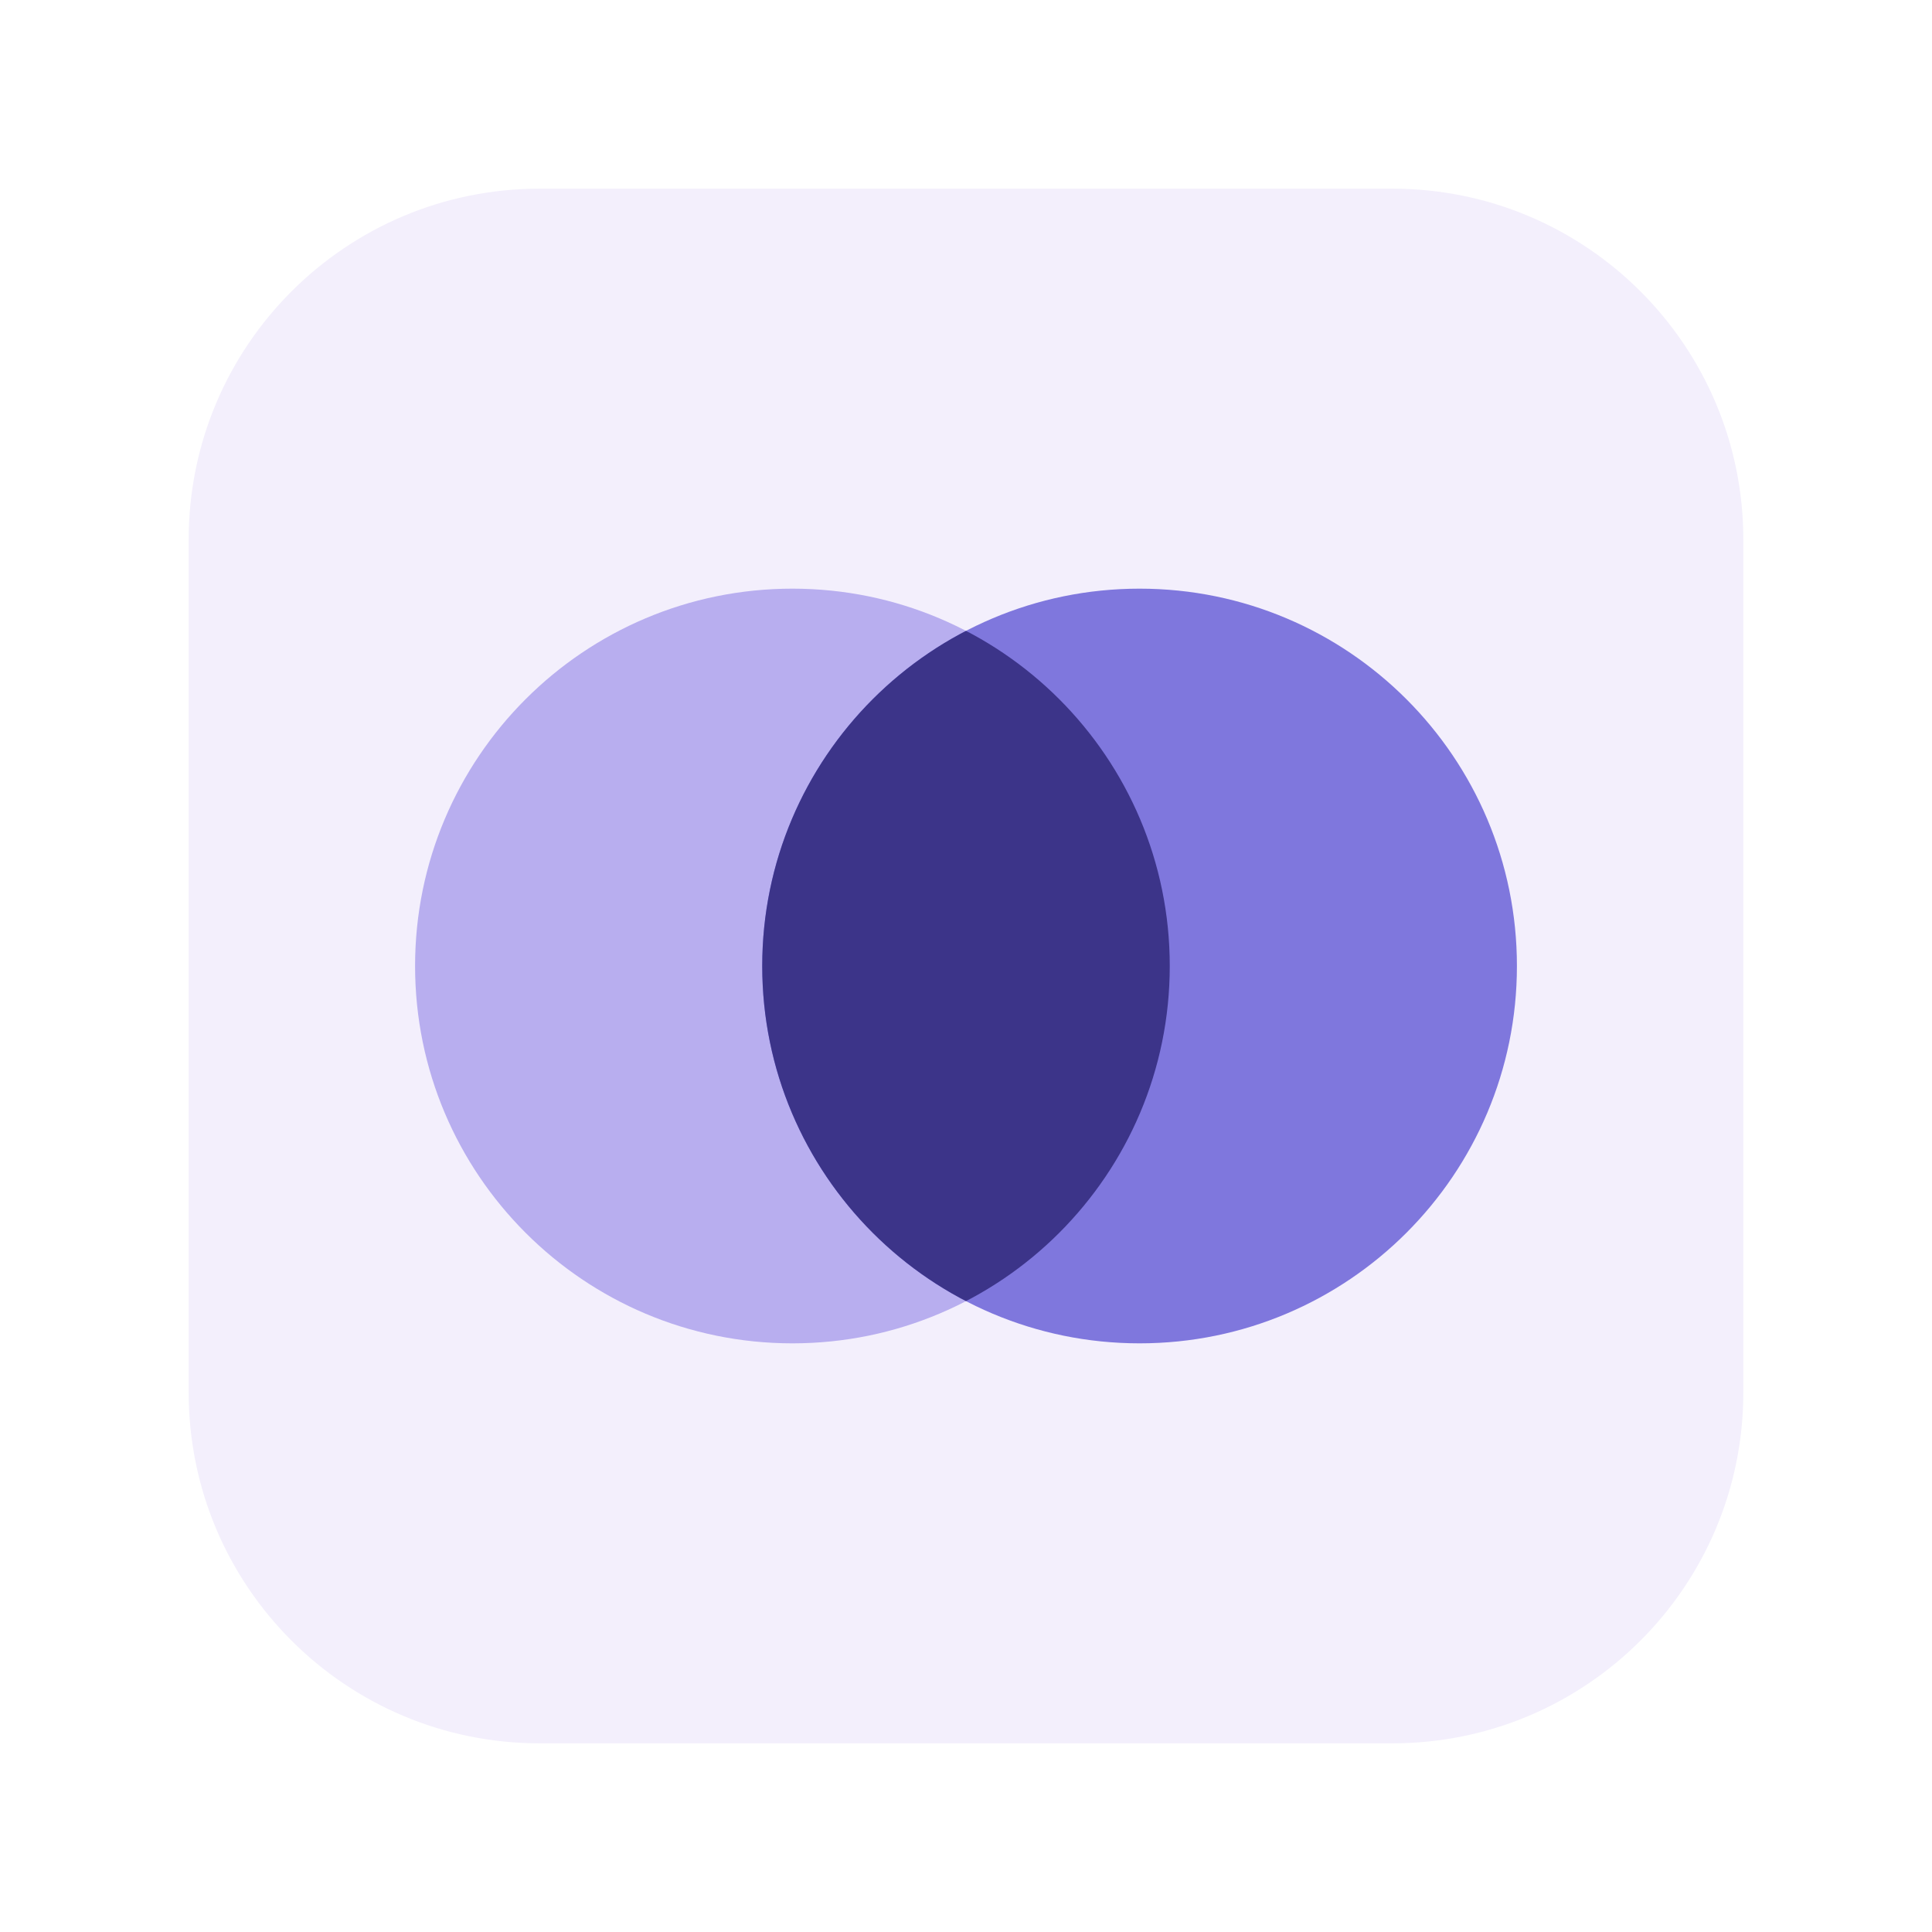
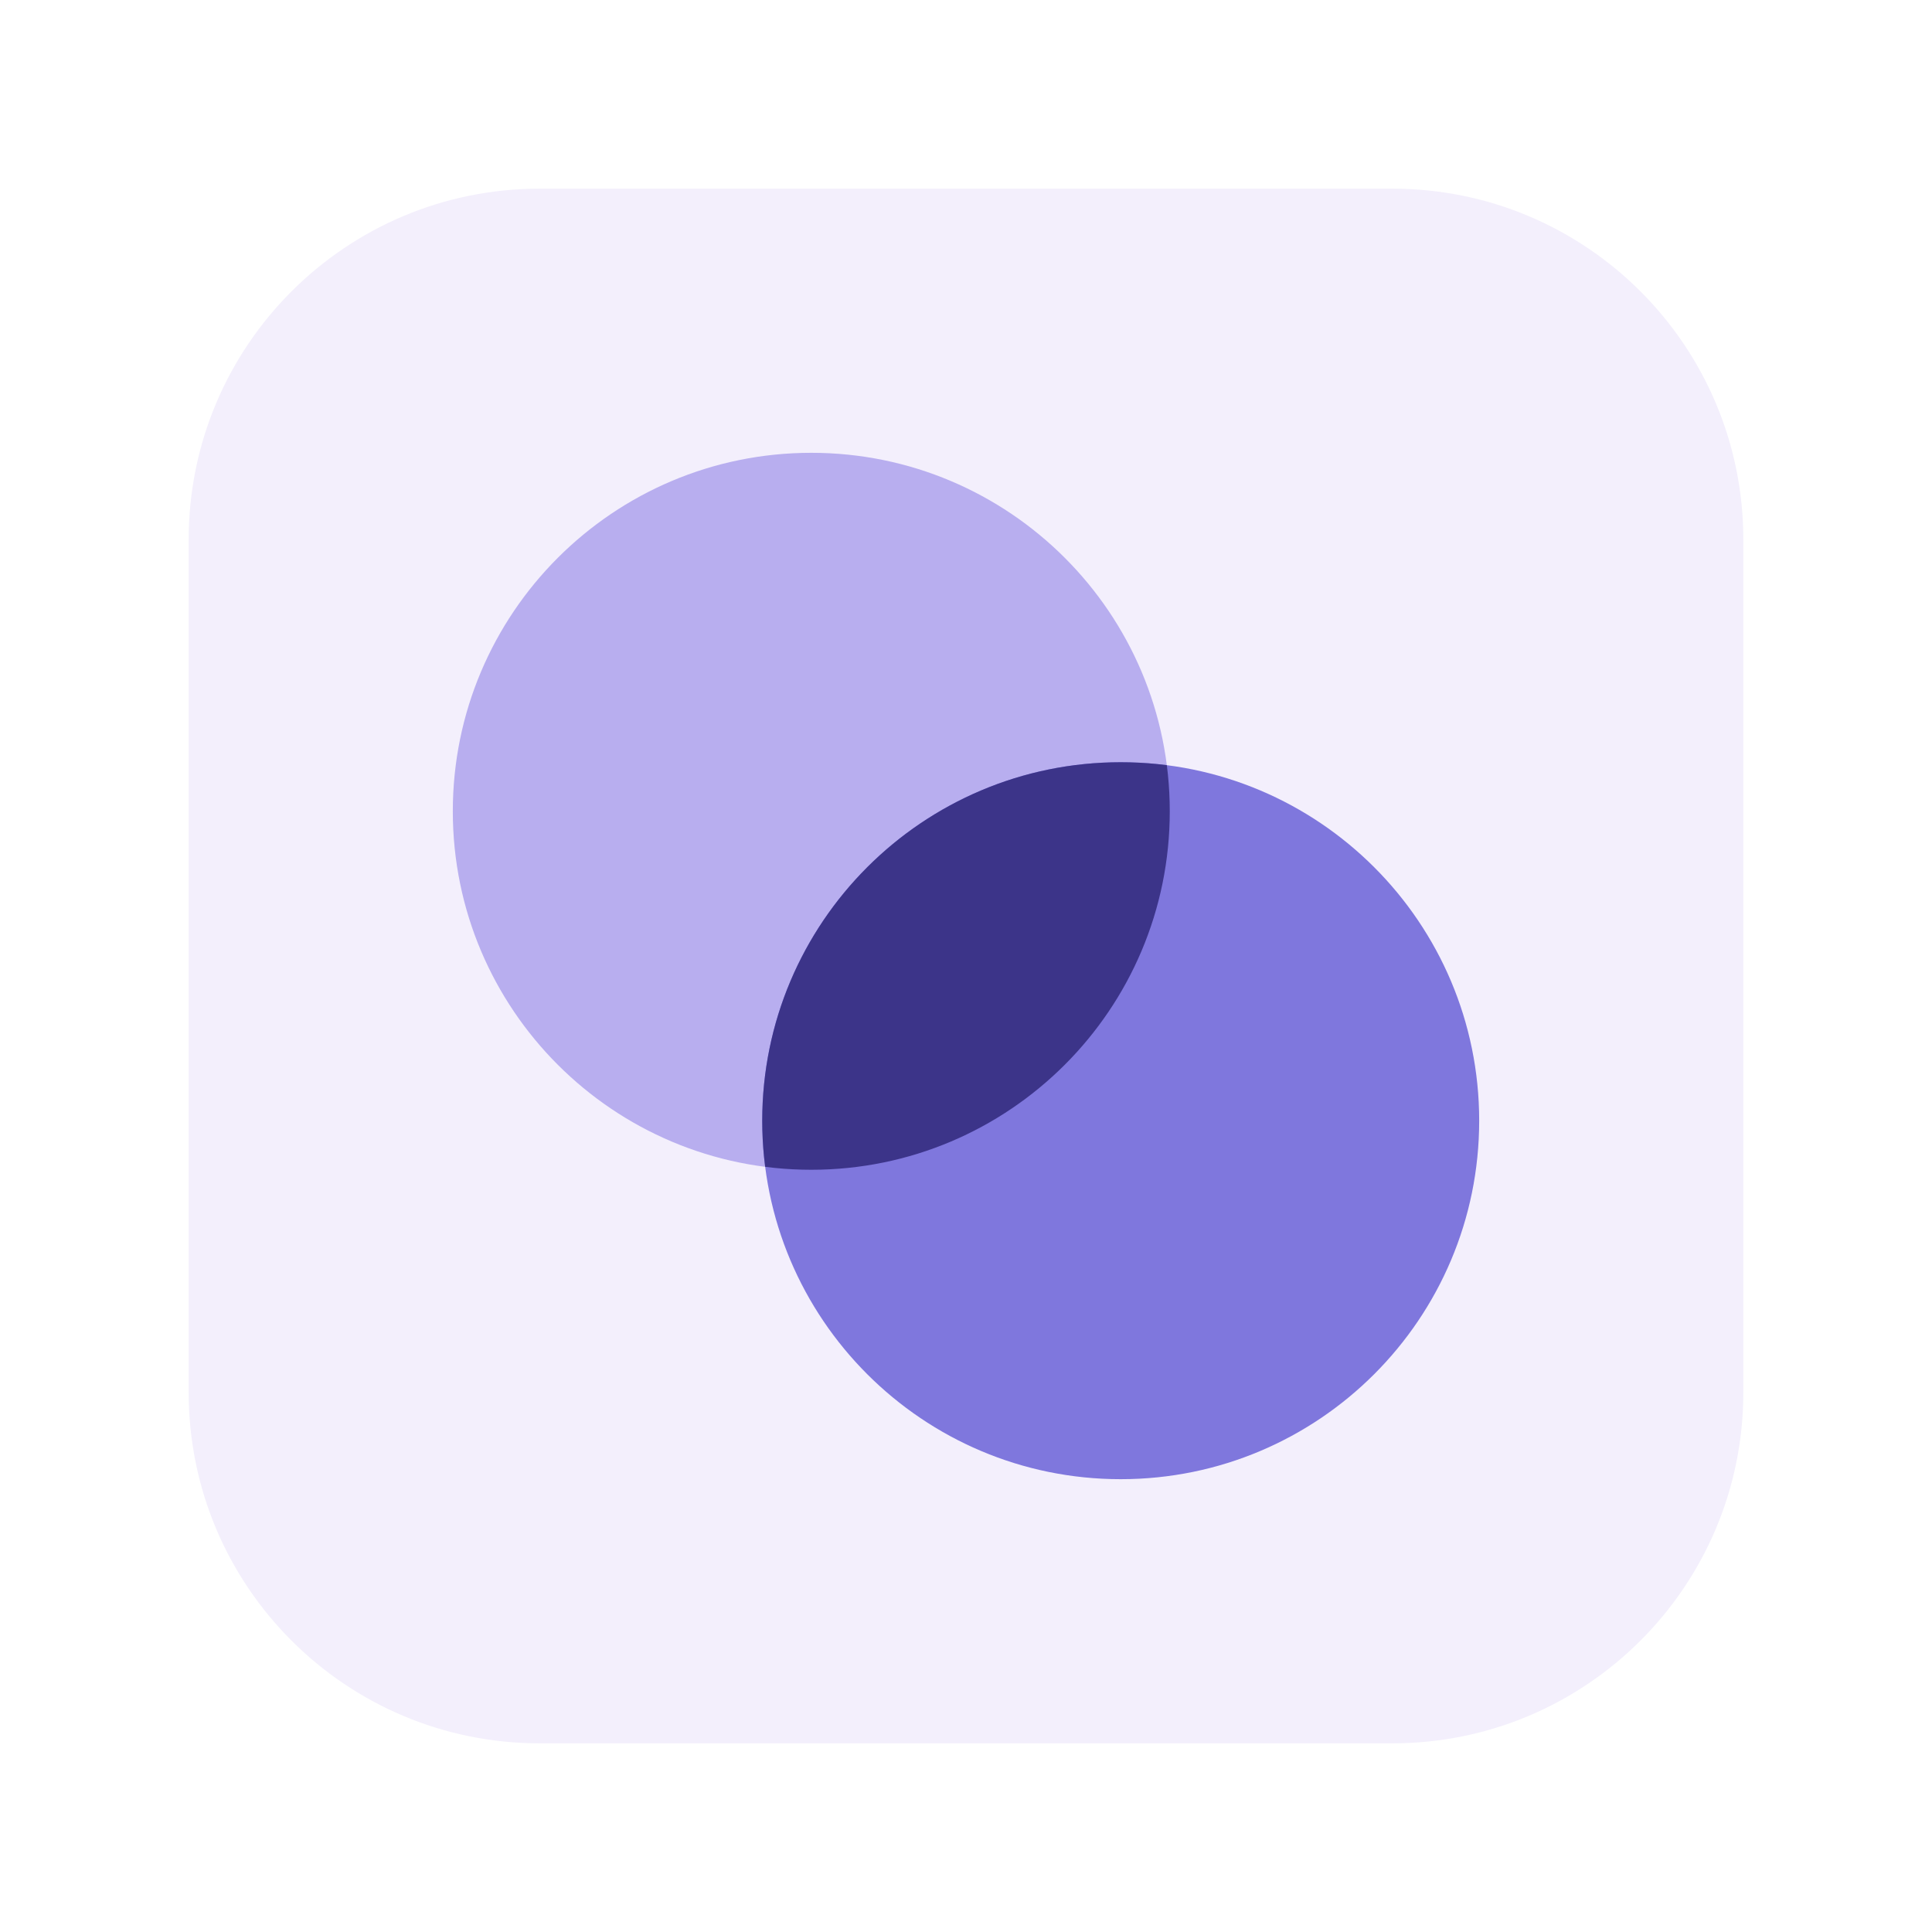
<svg xmlns="http://www.w3.org/2000/svg" viewBox="0 0 1024 1024">
  <defs>
    <clipPath id="L">
-       <circle cx="420" cy="512" r="200" />
+       <circle cx="430" cy="430" r="190" />
    </clipPath>
  </defs>
  <rect x="100" y="100" width="824" height="824" rx="186" fill="#F3EFFC" />
-   <circle cx="420" cy="512" r="200" fill="#B8AEEF" />
-   <circle cx="604" cy="512" r="200" fill="#7F77DD" />
-   <circle cx="604" cy="512" r="200" fill="#3C3489" clip-path="url(#L)" />
+   <circle cx="430" cy="430" r="190" fill="#B8AEEF" />
+   <circle cx="594" cy="594" r="190" fill="#7F77DD" />
+   <circle cx="594" cy="594" r="190" fill="#3C3489" clip-path="url(#L)" />
</svg>
